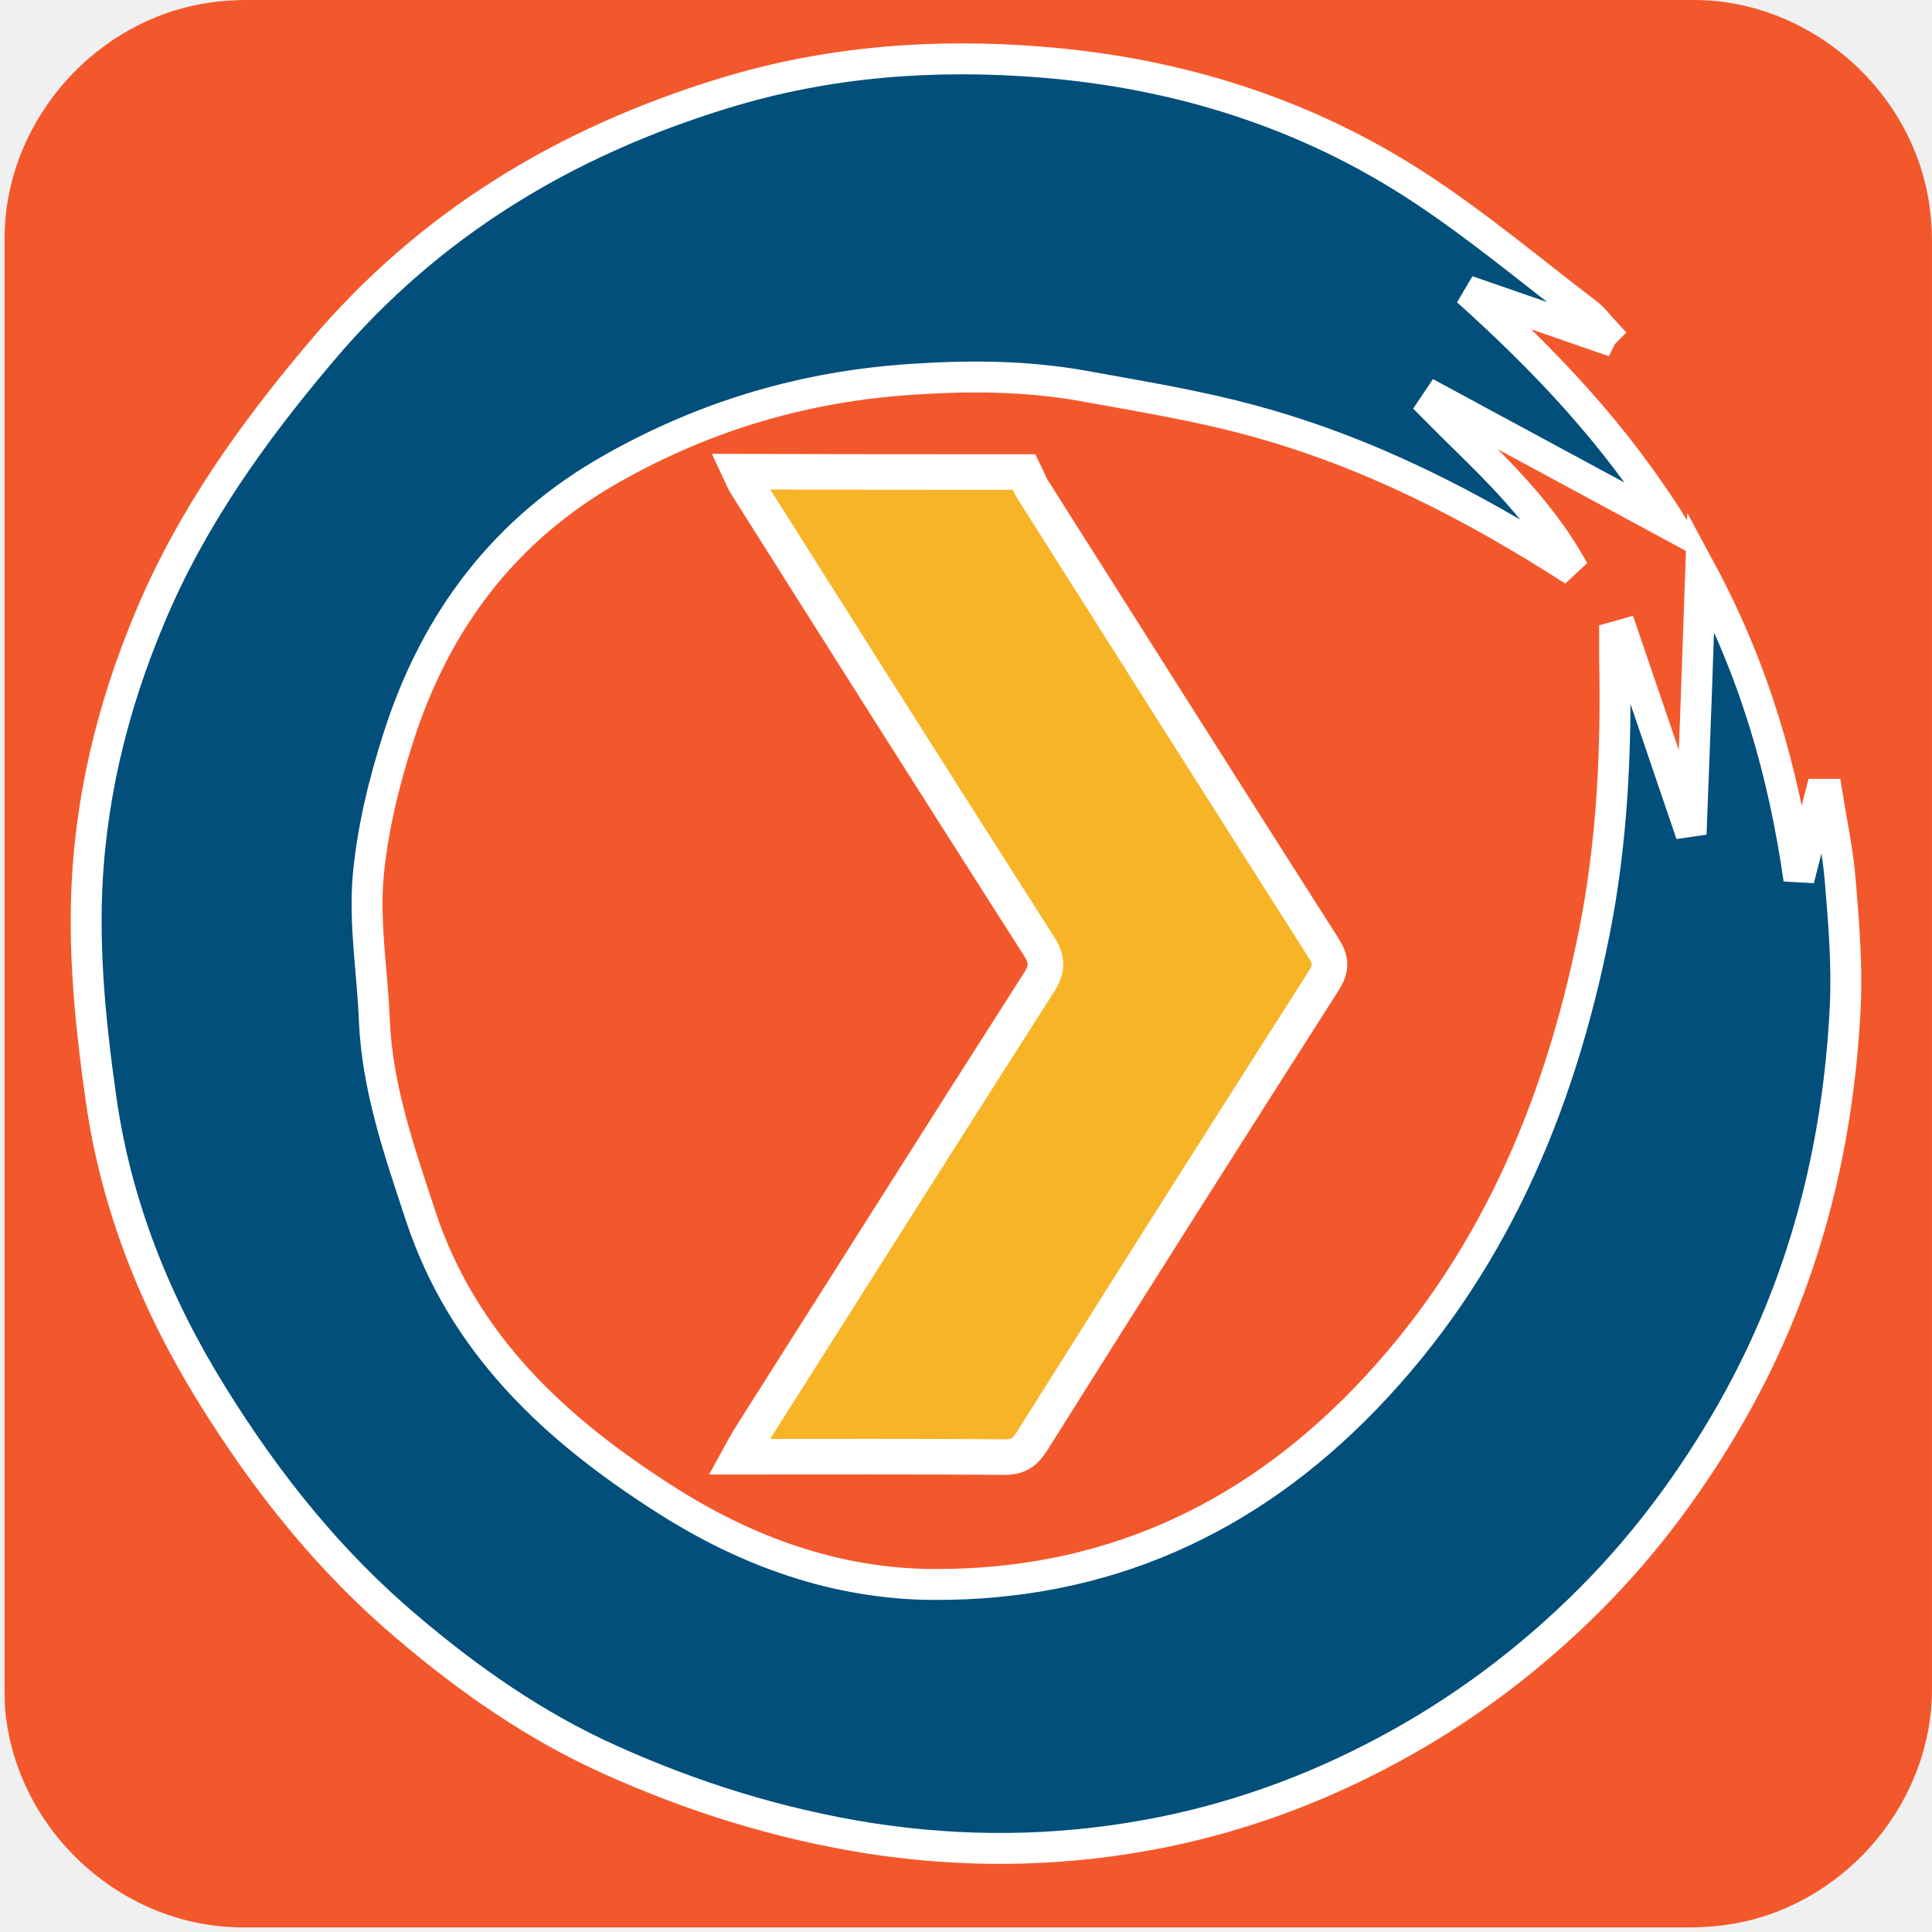
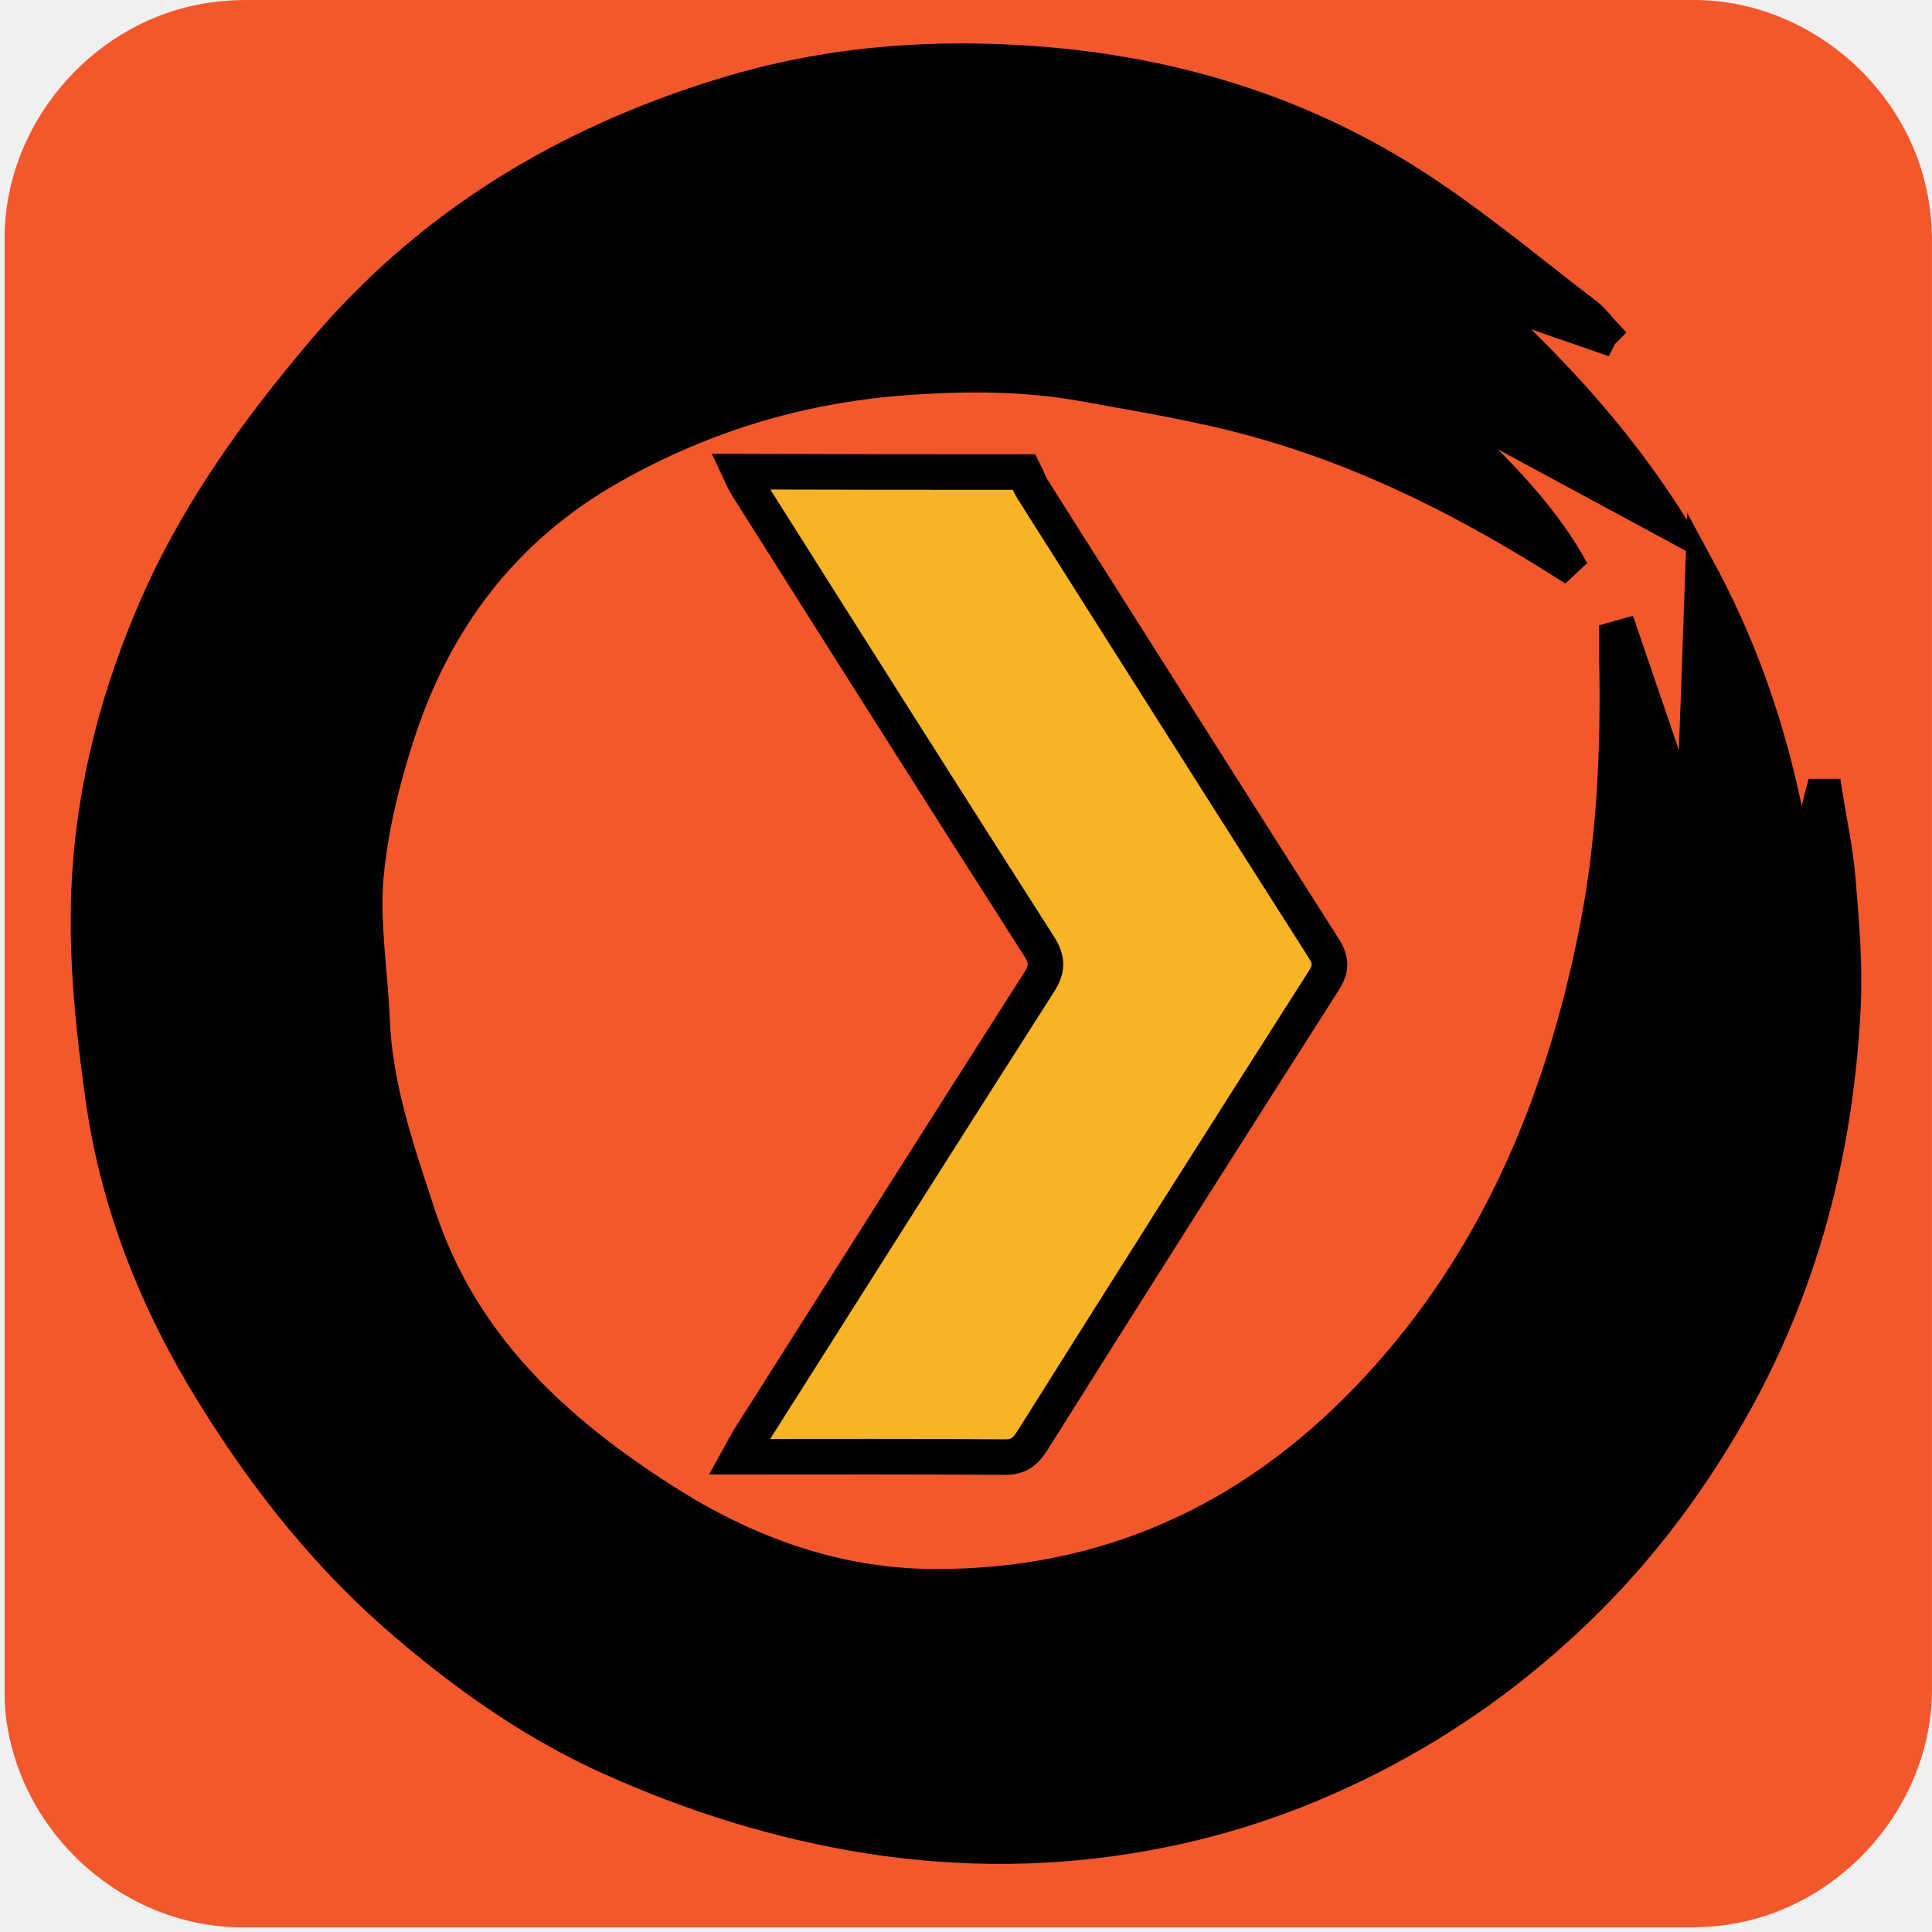
- <svg xmlns="http://www.w3.org/2000/svg" viewBox="0 0 500 500" overflow="hidden" preserveAspectRatio="xMidYMid meet" id="eaf-de65-0">
+ <svg xmlns="http://www.w3.org/2000/svg" viewBox="0 0 500 500" overflow="hidden" preserveAspectRatio="xMidYMid meet" id="eaf-91db-0">
  <defs>
-     <clipPath id="eaf-de65-1">
+     <clipPath id="eaf-91db-1">
      <rect x="0" y="0" width="500" height="500" />
    </clipPath>
+     <style>#eaf-91db-0 * {animation: 3867ms linear infinite normal both running;offset-rotate:0deg}@keyframes eaf-91db-2{0%,100%{transform:translate(250px,246.8px)}}@keyframes eaf-91db-3{0%{transform:rotate(0)}30.18%,100%{transform:rotate(360deg)}}@keyframes eaf-91db-4{0%,100%{transform:translate(-252.1437px,-246.4409px)}}@keyframes eaf-91db-5{0%{fill-opacity:1}49.13%{fill-opacity:1;animation-timing-function:ease-in-out}56.04%{fill-opacity:0}68.97%{fill-opacity:0;animation-timing-function:ease-in-out}87.07%,100%{fill-opacity:1}}@keyframes eaf-91db-6{0%{stroke-opacity:1}49.13%{stroke-opacity:1}56.04%{stroke-opacity:0}68.97%{stroke-opacity:0;animation-timing-function:ease-in-out}87.07%,100%{stroke-opacity:1}}@keyframes eaf-91db-7{0%,100%{transform:none;offset-path:path("m248.424 244.797l1.576 2.003l-78.437 0l407.368 0l82.146 0l0 0l-794.849 -2.003l0 0l458.328 0l-76.132 0")}}@keyframes eaf-91db-8{0%{offset-distance:0%}28.45%{offset-distance:0.134%;animation-timing-function:ease-in-out}37.91%{offset-distance:4.263%;animation-timing-function:ease-in-out}58.6%{offset-distance:25.705%}58.62%{offset-distance:30.029%}62.06%{offset-distance:30.029%}65.5%{offset-distance:71.868%}67.24%{offset-distance:71.868%}87.92%{offset-distance:95.993%}90.51%,100%{offset-distance:100%}}@keyframes eaf-91db-9{0%{transform:rotate(0)}37.94%{transform:rotate(0);animation-timing-function:ease-in-out}62.06%{transform:rotate(180deg);animation-timing-function:ease-in-out}65.5%{transform:rotate(-180deg);animation-timing-function:ease-in-out}87.92%,100%{transform:rotate(0)}}@keyframes eaf-91db-10{0%{transform:scale(0.92,0.92)}30.18%{transform:scale(0.92,0.92);animation-timing-function:ease-in-out}38.79%{transform:scale(0.5,0.92);animation-timing-function:ease-in-out}43.11%{transform:scale(1.4,0.92);animation-timing-function:ease-in-out}50.87%{transform:scale(0.92,0.92)}86.19%{transform:scale(0.92,0.92);animation-timing-function:ease-in-out}87.92%{transform:scale(0.73,0.92)}90.51%{transform:scale(0.62,0.92);animation-timing-function:ease-in-out}92.24%,100%{transform:scale(0.92,0.92)}}@keyframes eaf-91db-11{0%,100%{transform:translate(-250px,-246.8px)}}</style>
  </defs>
-   <g clip-path="url('#eaf-de65-1')" style="isolation: isolate;">
+   <g clip-path="url('#eaf-91db-1')" style="isolation: isolate;">
    <g>
      <g transform="matrix(4 0 0 4 -806.0065 -2320.4)">
        <path fill="#f3582c" d="m326.5 642.5c0 15.6 0 31.3 0 46.9c0 7.2 -5.4 13.7 -12.5 15.1c-1 0.2 -2.1 0.3 -3.2 0.3c-31.2 0 -62.4 0 -93.6 0c-7.6 0 -14.3 -5.9 -15.3 -13.5c-0.1 -0.7 -0.1 -1.4 -0.1 -2c0 -31.3 0 -62.5 0 -93.8c0 -7.2 5.4 -13.7 12.5 -15.1c1 -0.2 2.1 -0.3 3.2 -0.3c31.2 0 62.4 0 93.6 0c7.2 0 13.7 5.4 15.1 12.5c0.2 1 0.3 2.1 0.3 3.2c0 15.5 0 31.1 0 46.7z" />
      </g>
-       <g transform="translate(-2.1437 0.3591)">
+       <g transform="translate(-2.1437 0.3591)" style="animation-name: eaf-91db-2, eaf-91db-3, eaf-91db-4; animation-composition: replace, add, add;">
        <g transform="translate(250.5898 249.5117)">
          <g>
            <g transform="translate(-250.5898 -249.5117)">
-               <path fill="#014f7a" stroke="#fff" stroke-width="8" d="m416.5 86.9c-11.5 -4 -23.1 -8 -34.6 -12c19.9 17.9 38.1 36.9 53.1 60.9c-21.1 -11.4 -40.9 -22.1 -60.7 -32.8c-0.4 0.6 -0.9 1.3 -1.3 1.9c12.8 13 26.8 24.9 36.4 42.4c-26.6 -17.1 -53.4 -30.7 -82.7 -38.7c-14.5 -4 -29.5 -6.4 -44.3 -9.1c-14.6 -2.6 -29.2 -2.7 -44.2 -1.7c-27.8 1.8 -53.4 9.4 -77.5 23c-27.9 15.7 -45.8 39.5 -55.4 69.5c-3.8 11.8 -6.8 24.1 -7.9 36.4c-1 12.1 1.1 24.4 1.6 36.6c0.7 17.8 6.5 34.3 12 51c11 33.3 34.9 55.3 63.3 73.4c21.1 13.5 44.3 21.9 69.5 22c44.1 0.2 81.2 -16.5 111.7 -48.1c32.6 -33.8 50.1 -75 59.2 -120.4c4.7 -23.5 5.8 -47.3 5.3 -71.2c0 -1.8 0 -3.7 0 -5.5c0.7 -0.2 1.5 -0.4 2.2 -0.6c5.7 16.7 11.4 33.3 17.6 51.6c0.9 -23.1 1.7 -44.9 2.5 -68.2c13.8 25.6 21.4 52 25.4 79.9c1.9 -7.3 3.7 -14.7 5.6 -22c0.6 0 1.1 0 1.7 0c1.2 7.5 2.8 14.9 3.4 22.4c0.9 10.8 1.8 21.6 1.3 32.4c-1.8 37.1 -10.8 72.2 -29.3 104.8c-10.2 17.9 -22.3 34.3 -36.8 48.8c-15.6 15.6 -33.2 28.8 -52.7 39.2c-19.6 10.5 -40.4 17.9 -62.1 21.8c-23.7 4.3 -47.5 4.5 -71.5 0.8c-23.5 -3.7 -45.9 -10.7 -67.4 -20.4c-19.1 -8.6 -36.2 -20.5 -52.2 -34.1c-20.3 -17.1 -36.6 -37.6 -50.5 -60c-14.7 -23.6 -25 -49.2 -28.9 -76.8c-2.4 -16.8 -4.2 -33.9 -3.8 -50.8c0.6 -25.6 6.5 -50.3 16.5 -74c10.7 -25.6 26.6 -47.8 44.4 -68.8c27.8 -32.9 62.9 -54.1 104 -66.7c27 -8.3 54.4 -10.3 82.1 -8.1c35.4 2.8 68.8 13.2 98.6 32.9c15 9.9 28.8 21.5 43.1 32.4c1.6 1.3 2.9 3.1 4.3 4.6c-0.5 0.5 -0.8 0.9 -1 1.3z" />
+               <path fill="#000" stroke="#000" stroke-width="8" d="m416.5 86.9c-11.5 -4 -23.1 -8 -34.6 -12c19.9 17.9 38.1 36.9 53.1 60.9c-21.1 -11.4 -40.9 -22.1 -60.7 -32.8c-0.4 0.6 -0.9 1.3 -1.3 1.9c12.8 13 26.8 24.9 36.4 42.4c-26.6 -17.1 -53.4 -30.7 -82.7 -38.7c-14.5 -4 -29.5 -6.4 -44.3 -9.1c-14.6 -2.6 -29.2 -2.7 -44.2 -1.7c-27.8 1.8 -53.4 9.4 -77.5 23c-27.9 15.7 -45.8 39.5 -55.4 69.5c-3.8 11.8 -6.8 24.1 -7.9 36.4c-1 12.1 1.1 24.4 1.6 36.6c0.7 17.8 6.5 34.3 12 51c11 33.3 34.9 55.3 63.3 73.4c21.1 13.5 44.3 21.9 69.5 22c44.1 0.2 81.2 -16.5 111.7 -48.1c32.6 -33.8 50.1 -75 59.2 -120.4c4.7 -23.5 5.8 -47.3 5.3 -71.2c0 -1.8 0 -3.7 0 -5.5c0.7 -0.2 1.5 -0.4 2.2 -0.6c5.7 16.7 11.4 33.3 17.6 51.6c0.9 -23.1 1.7 -44.9 2.5 -68.2c13.8 25.6 21.4 52 25.4 79.9c1.9 -7.3 3.7 -14.7 5.6 -22c0.6 0 1.1 0 1.7 0c1.2 7.5 2.8 14.9 3.4 22.4c0.9 10.8 1.8 21.6 1.3 32.4c-1.8 37.1 -10.8 72.2 -29.3 104.8c-10.2 17.9 -22.3 34.3 -36.8 48.8c-15.6 15.6 -33.2 28.8 -52.7 39.2c-19.6 10.5 -40.4 17.9 -62.1 21.8c-23.7 4.3 -47.5 4.5 -71.5 0.8c-23.5 -3.7 -45.9 -10.7 -67.4 -20.4c-19.1 -8.6 -36.2 -20.5 -52.2 -34.1c-20.3 -17.1 -36.6 -37.6 -50.5 -60c-14.7 -23.6 -25 -49.2 -28.9 -76.8c-2.4 -16.8 -4.2 -33.9 -3.8 -50.8c0.6 -25.6 6.5 -50.3 16.5 -74c10.7 -25.6 26.6 -47.8 44.4 -68.8c27.8 -32.9 62.9 -54.1 104 -66.7c27 -8.3 54.4 -10.3 82.1 -8.1c35.4 2.8 68.8 13.2 98.6 32.9c15 9.9 28.8 21.5 43.1 32.4c1.6 1.3 2.9 3.1 4.3 4.6c-0.5 0.5 -0.8 0.9 -1 1.3z" />
            </g>
          </g>
        </g>
-         <animateTransform attributeName="transform" type="translate" from="250 246.8" to="250 246.8" calcMode="discrete" dur="3867ms" repeatCount="indefinite" />
-         <animateTransform keyTimes="0;0.302;1" calcMode="linear" dur="3867ms" repeatCount="indefinite" attributeName="transform" values="0;360;360" type="rotate" additive="sum" />
-         <animateTransform attributeName="transform" type="translate" from="-252.144 -246.441" to="-252.144 -246.441" calcMode="discrete" dur="3867ms" repeatCount="indefinite" additive="sum" />
      </g>
-       <path fill="#f7b427" stroke="#fff" stroke-width="10" d="m268.1 113.5c0.8 1.6 1.4 3.3 2.3 4.8c27.3 43.1 54.5 86.1 81.9 129.1c2.1 3.3 2.3 5.6 0.1 9.1c-27.5 43.1 -54.9 86.3 -82.1 129.6c-2.1 3.3 -4.1 4.6 -8.1 4.5c-24.5 -0.2 -49 -0.1 -74.3 -0.1c1.1 -2 1.9 -3.5 2.8 -5c27.1 -42.7 54.1 -85.5 81.4 -128.2c2.5 -3.8 2.7 -6.5 0.1 -10.5c-27.4 -42.9 -54.7 -86 -81.9 -129.1c-0.9 -1.3 -1.5 -2.8 -2.2 -4.3c26.6 0.1 53.3 0.1 80 0.1z" transform="matrix(0.92 0 0 0.92 18.4241 17.7413)">
-         <animate keyTimes="0;0.491;0.56;0.871;1" calcMode="spline" keySplines="0 0 1 1;0.42 0 0.58 1;0 0 1 1;0.42 0 0.58 1" dur="3867ms" repeatCount="indefinite" attributeName="fill-opacity" values="1;1;0;0;1" />
-         <animate keyTimes="0;0.491;0.56;0.871;1" calcMode="linear" dur="3867ms" repeatCount="indefinite" attributeName="stroke-opacity" values="1;1;0;0;1" />
-         <animateTransform attributeName="transform" type="translate" from="0 0" to="0 0" calcMode="discrete" dur="3867ms" repeatCount="indefinite" />
-         <animateMotion keyTimes="0;0.284;0.379;0.586;0.586;0.698;0.785;1" calcMode="spline" keySplines="0 0 1 1;0.42 0 0.58 1;0.42 0 0.58 1;0 0 1 1;0 0 1 1;0 0 1 1;0 0 1 1" dur="3867ms" repeatCount="indefinite" attributeName="transform" keyPoints="0;0.003;0.082;0.497;0.58;0.58;1;1" path="m248.424 244.797l1.576 2.003l-78.437 0l407.368 0l82.146 0l0 0l-412.653 -2.003" additive="sum" />
-         <animateTransform keyTimes="0;0.379;0.698;0.785;1" calcMode="spline" keySplines="0 0 1 1;0.42 0 0.58 1;0.42 0 0.58 1;0 0 1 1" dur="3867ms" repeatCount="indefinite" attributeName="transform" values="0;0;180;0;0" type="rotate" additive="sum" />
-         <animateTransform keyTimes="0;0.302;0.388;0.431;0.509;1" calcMode="spline" keySplines="0 0 1 1;0.42 0 0.58 1;0.42 0 0.58 1;0.42 0 0.58 1;0 0 1 1" dur="3867ms" repeatCount="indefinite" attributeName="transform" values="0.92 0.92;0.92 0.92;0.5 0.92;1.4 0.92;0.92 0.92;0.92 0.92" type="scale" additive="sum" />
-         <animateTransform attributeName="transform" type="translate" from="-250 -246.8" to="-250 -246.8" calcMode="discrete" dur="3867ms" repeatCount="indefinite" additive="sum" />
-       </path>
+       <path fill="#f7b427" stroke="#000" stroke-width="10" d="m268.1 113.5c0.8 1.6 1.4 3.3 2.3 4.8c27.3 43.1 54.5 86.1 81.9 129.1c2.1 3.3 2.3 5.6 0.1 9.1c-27.5 43.1 -54.9 86.3 -82.1 129.6c-2.1 3.3 -4.1 4.6 -8.1 4.5c-24.5 -0.2 -49 -0.1 -74.3 -0.1c1.1 -2 1.9 -3.5 2.8 -5c27.1 -42.7 54.1 -85.5 81.4 -128.2c2.5 -3.8 2.7 -6.5 0.1 -10.5c-27.4 -42.9 -54.7 -86 -81.9 -129.1c-0.9 -1.3 -1.5 -2.8 -2.2 -4.3c26.6 0.1 53.3 0.1 80 0.1z" transform="matrix(0.92 0 0 0.92 18.4241 17.7413)" style="animation-name: eaf-91db-5, eaf-91db-6, eaf-91db-7, eaf-91db-8, eaf-91db-9, eaf-91db-10, eaf-91db-11; animation-composition: replace, replace, replace, add, add, add, add;" />
    </g>
  </g>
</svg>
